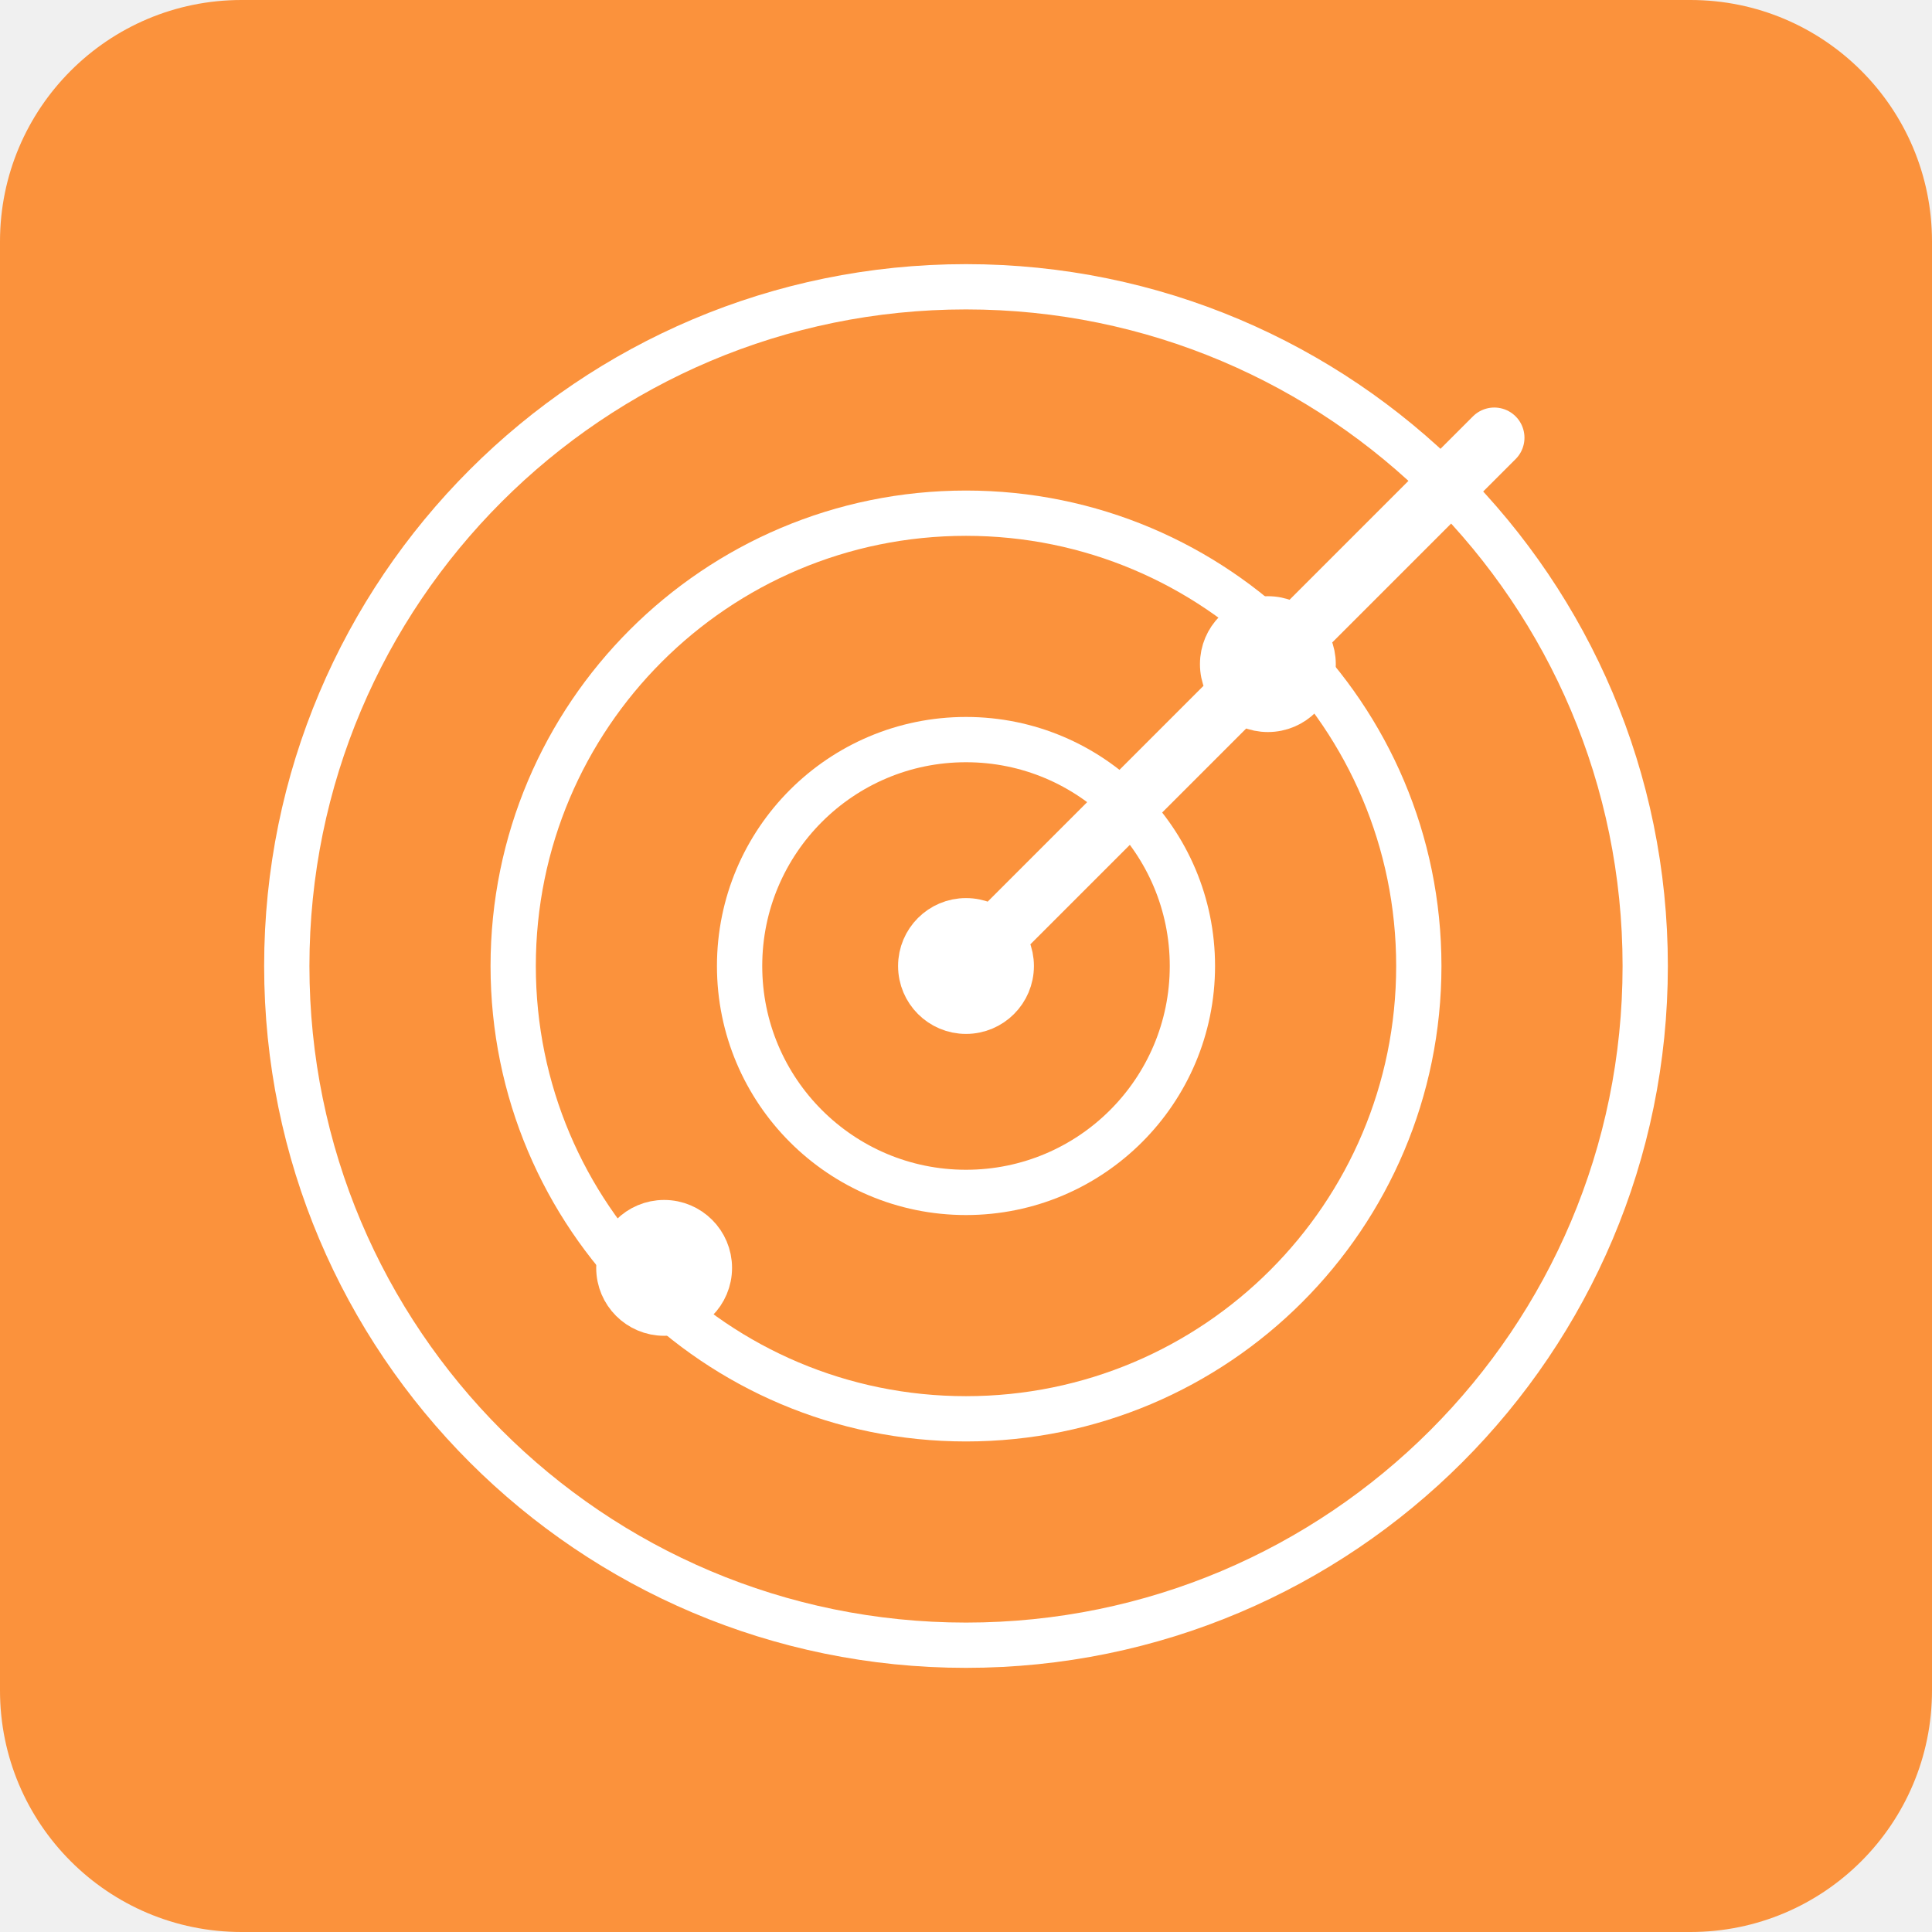
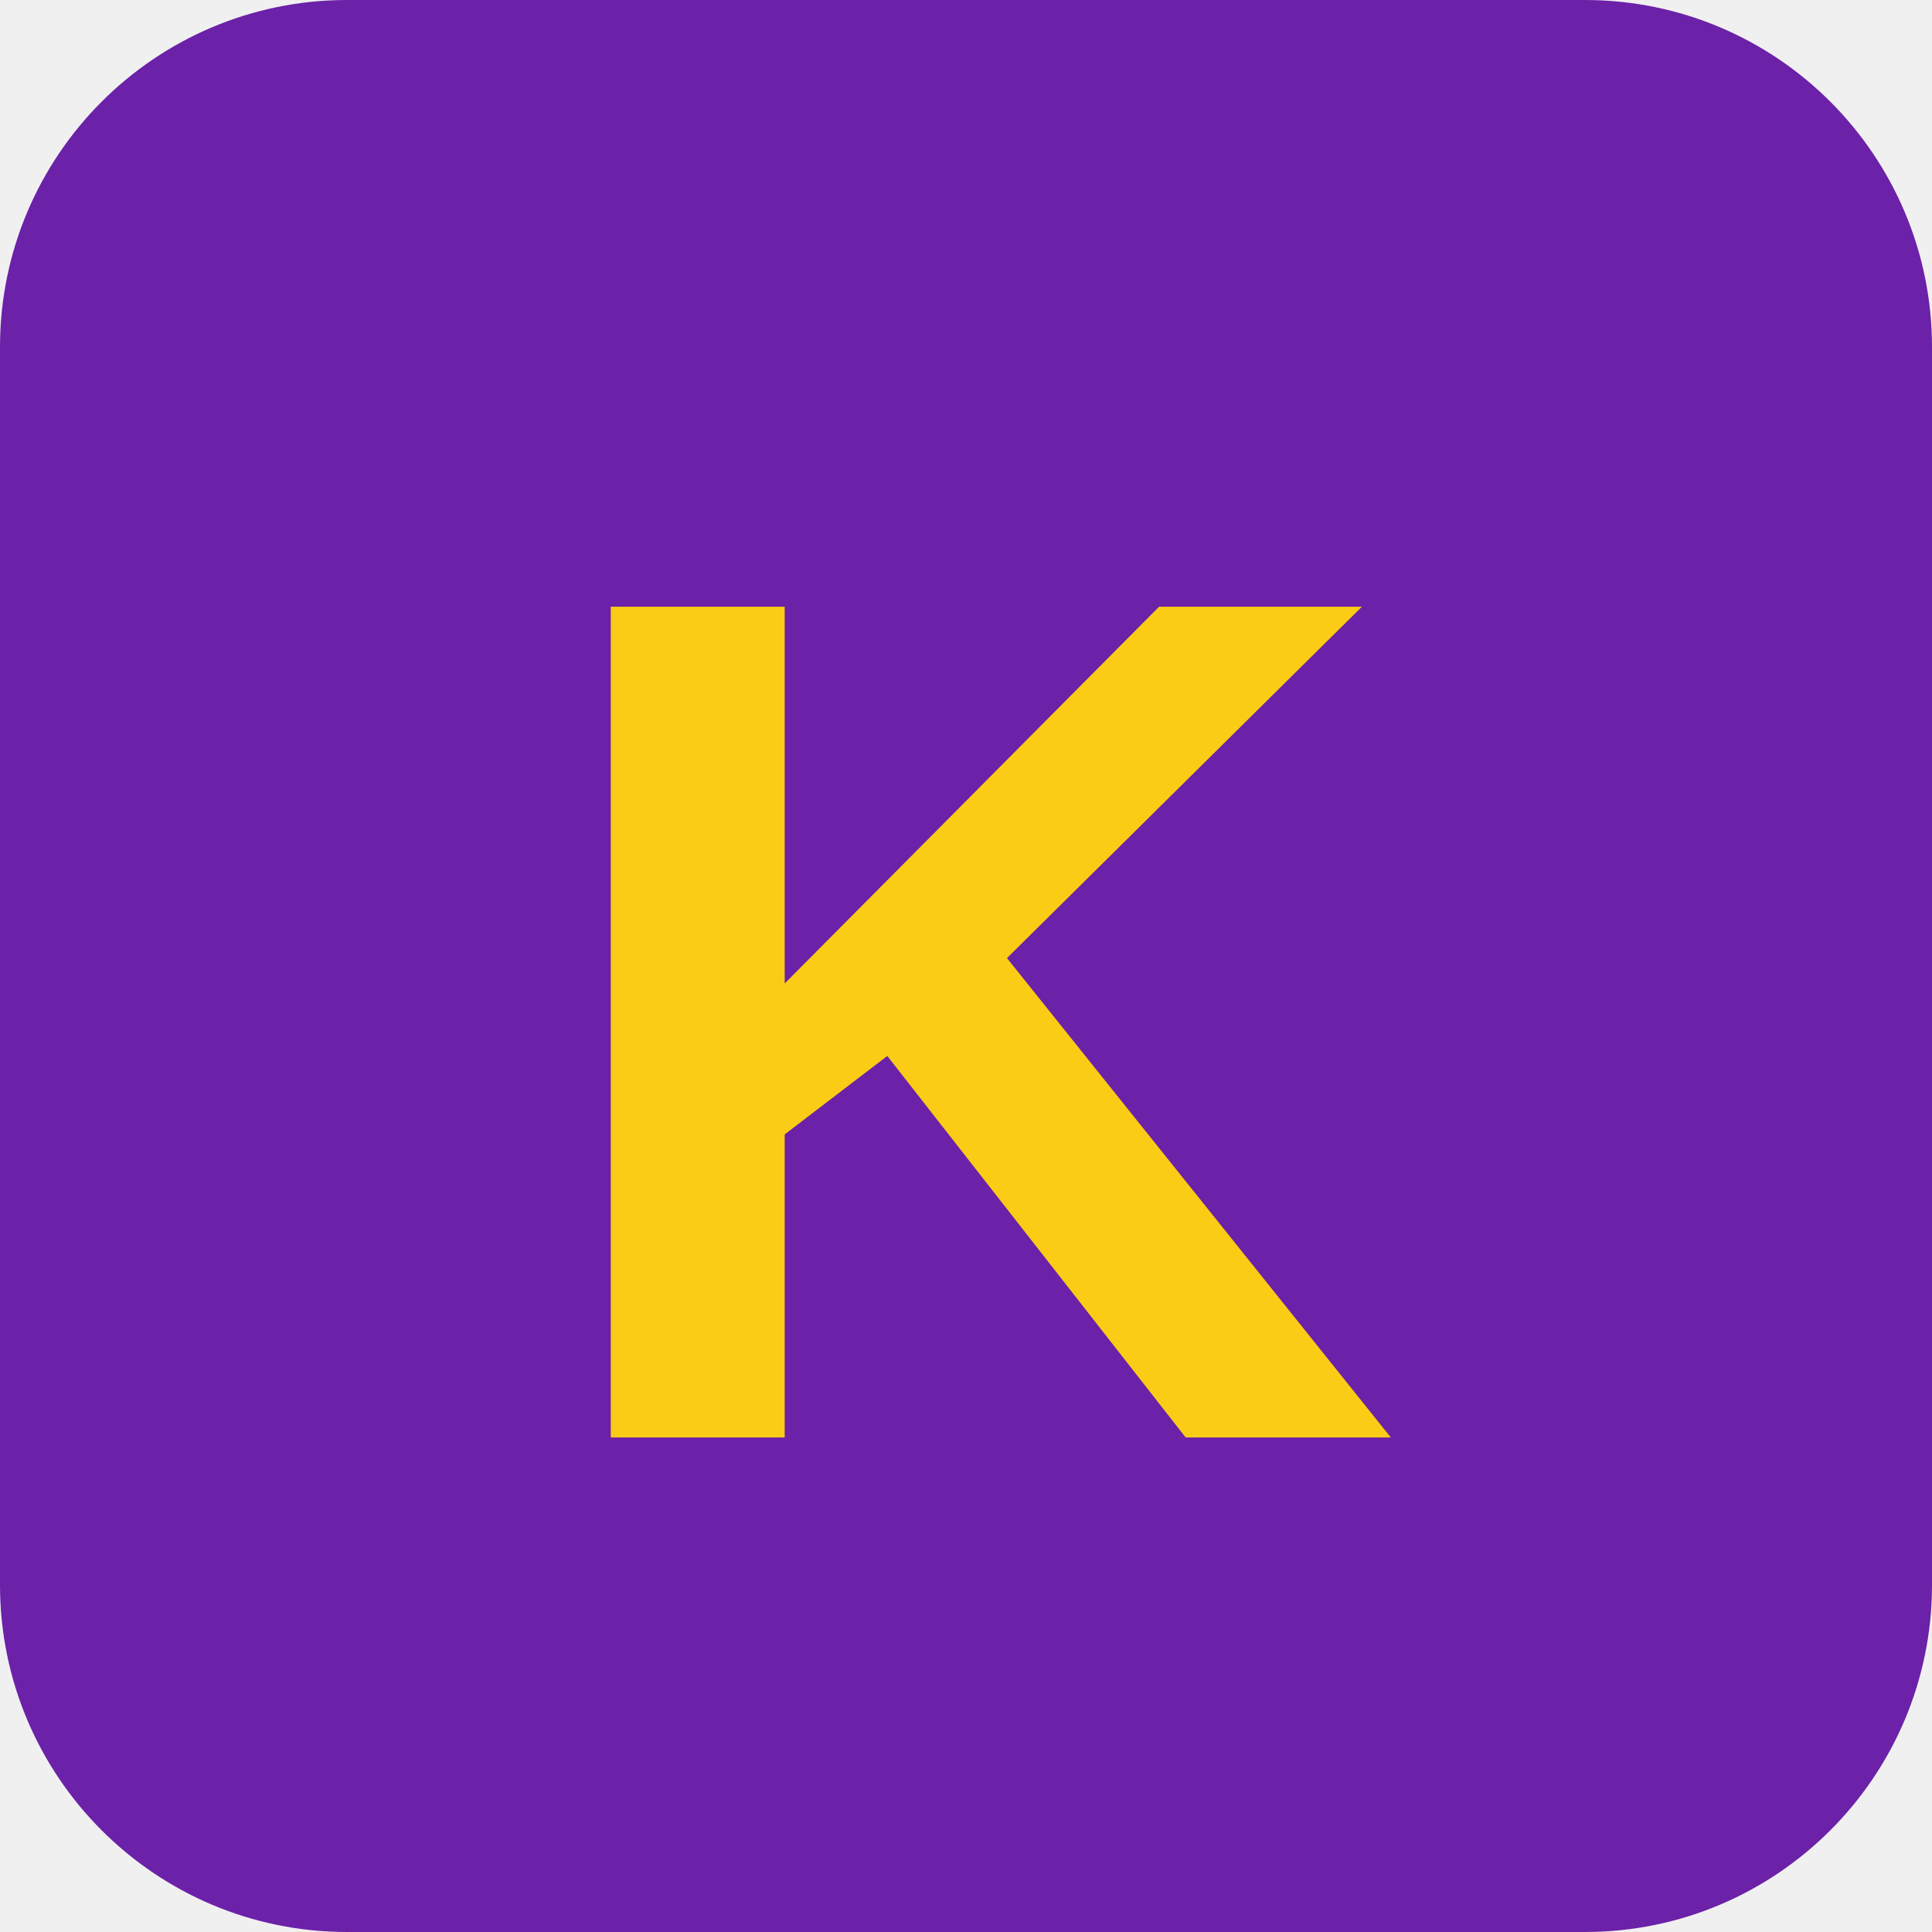
- <svg xmlns="http://www.w3.org/2000/svg" viewBox="0 0 512 512" fill="none">
-   <rect width="512" height="512" rx="64" fill="#FB923C" />
-   <g stroke="white" stroke-width="12" fill="none">
-     <circle cx="256" cy="256" r="180" />
-     <circle cx="256" cy="256" r="120" />
-     <circle cx="256" cy="256" r="60" />
-     <line x1="256" y1="256" x2="396" y2="116" stroke-width="16" stroke-linecap="round" />
-     <circle cx="256" cy="256" r="12" fill="white" />
-     <circle cx="336" cy="176" r="12" fill="white" />
-     <circle cx="176" cy="336" r="12" fill="white" />
-   </g>
+ <svg xmlns="http://www.w3.org/2000/svg" viewBox="0 0 512 512">
+   <rect width="512" height="512" rx="92" ry="92" fill="#6B21A8" />
+   <text x="50%" y="50%" font-family="Arial Black, Arial, sans-serif" font-weight="900" font-size="320" fill="#FACC15" text-anchor="middle" dominant-baseline="central" dy="14">K</text>
</svg>
